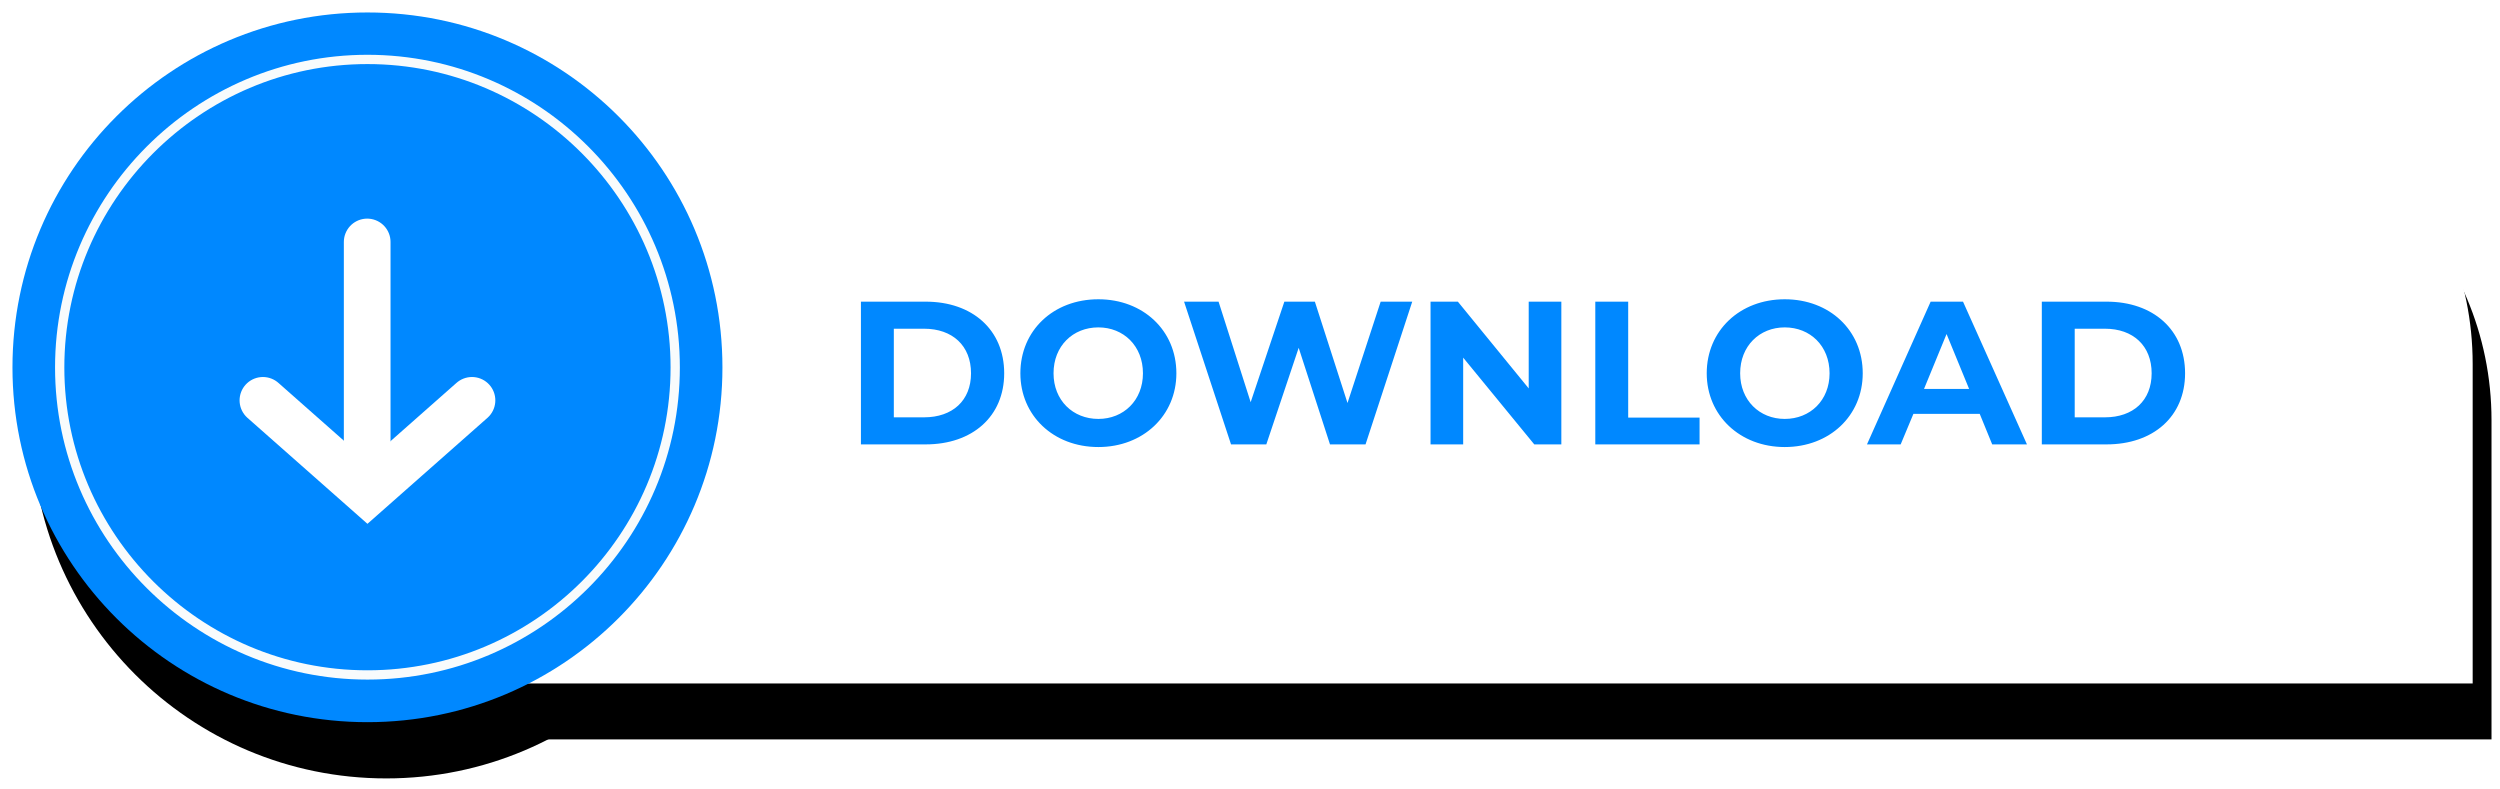
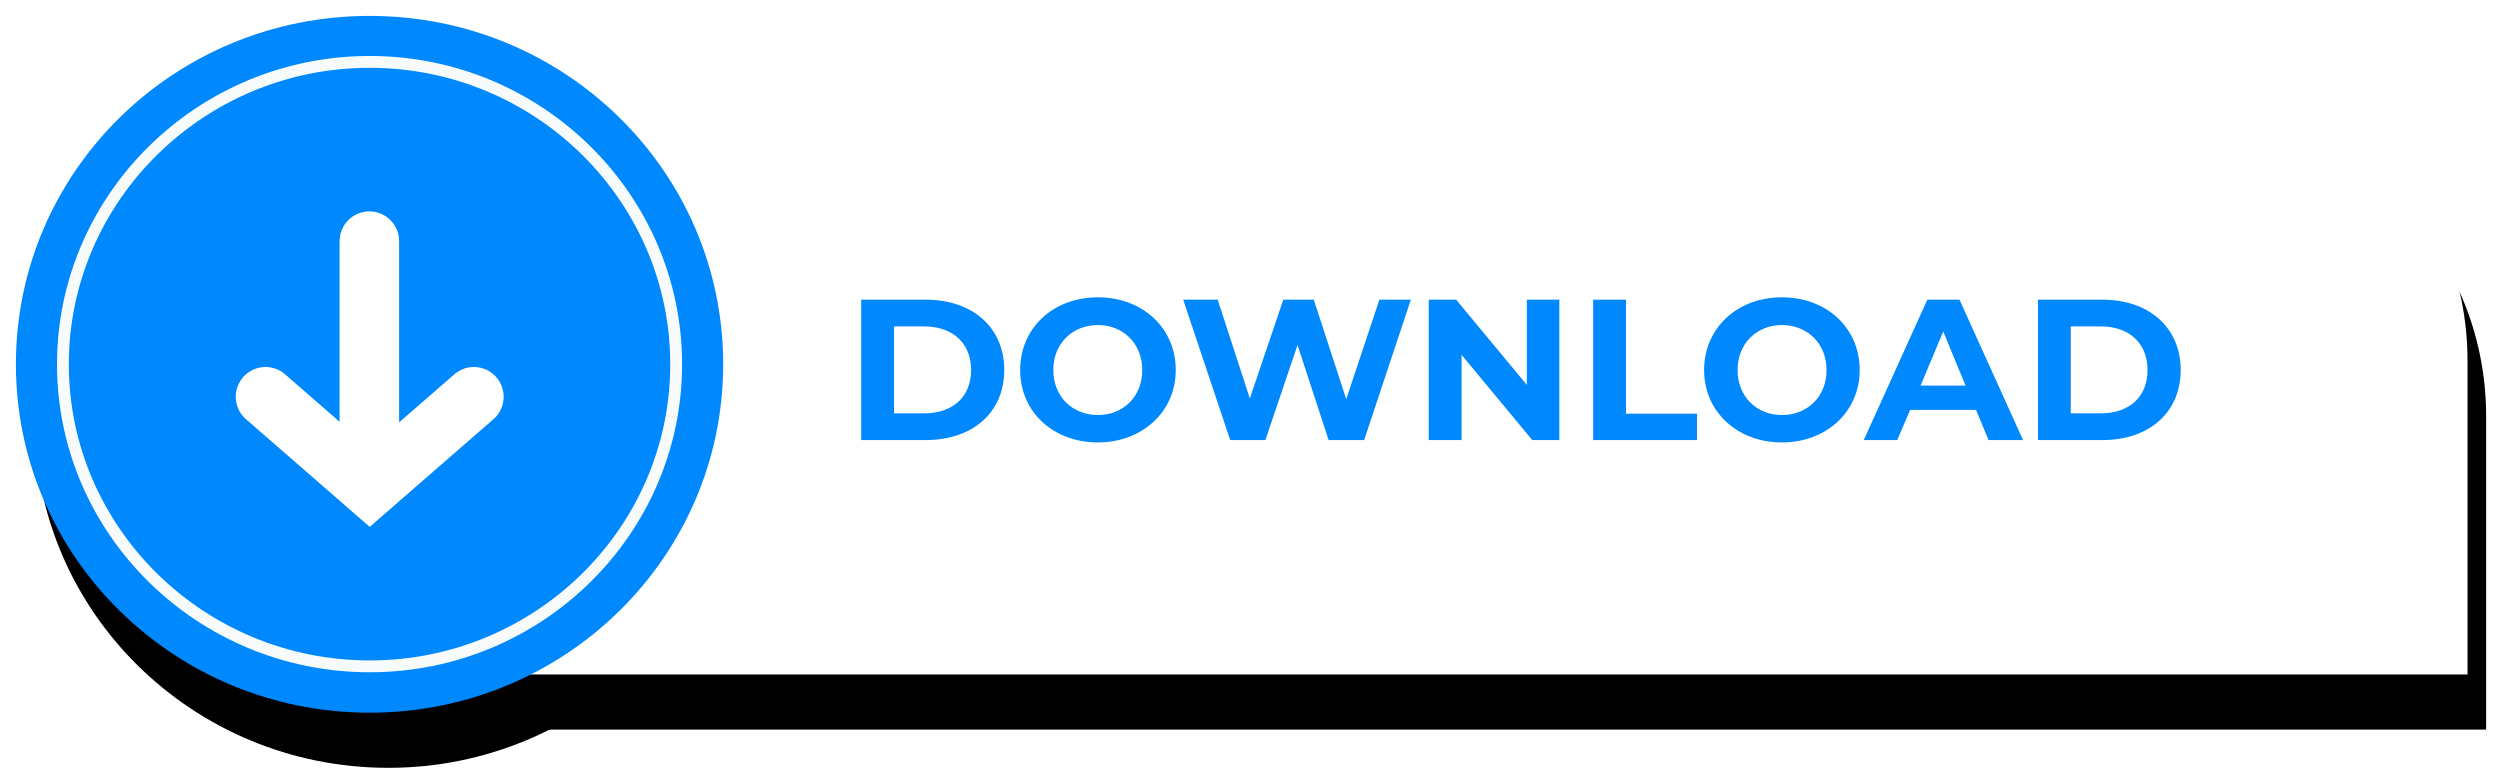
- <svg xmlns="http://www.w3.org/2000/svg" xmlns:ns1="http://xml.openoffice.org/svg/export" version="1.2" width="94.23mm" height="29.72mm" viewBox="0 0 9423 2972" preserveAspectRatio="xMidYMid" fill-rule="evenodd" stroke-width="28.222" stroke-linejoin="round" xml:space="preserve">
+ <svg xmlns="http://www.w3.org/2000/svg" xmlns:ns1="http://xml.openoffice.org/svg/export" version="1.2" width="73.91mm" height="23.11mm" viewBox="0 0 7391 2311" preserveAspectRatio="xMidYMid" fill-rule="evenodd" stroke-width="28.222" stroke-linejoin="round" xml:space="preserve">
  <defs class="ClipPathGroup">
    <clipPath id="presentation_clip_path" clipPathUnits="userSpaceOnUse">
-       <rect x="0" y="0" width="9423" height="2972" />
+       <rect x="0" y="0" width="7391" height="2311" />
    </clipPath>
    <clipPath id="presentation_clip_path_shrink" clipPathUnits="userSpaceOnUse">
-       <rect x="9" y="2" width="9405" height="2967" />
+       <rect x="7" y="2" width="7377" height="2307" />
    </clipPath>
  </defs>
  <defs class="TextShapeIndex">
    <g ns1:slide="id1" ns1:id-list="id3 id4 id5 id6 id7 id8 id9 id10 id11 id12 id13 id14" />
  </defs>
  <defs class="EmbeddedBulletChars">
    <g id="bullet-char-template-57356" transform="scale(0.0004882812,-0.0004882812)">
      <path d="M 580,1141 L 1163,571 580,0 -4,571 580,1141 Z" />
    </g>
    <g id="bullet-char-template-57354" transform="scale(0.0004882812,-0.0004882812)">
      <path d="M 8,1128 L 1137,1128 1137,0 8,0 8,1128 Z" />
    </g>
    <g id="bullet-char-template-10146" transform="scale(0.0004882812,-0.0004882812)">
      <path d="M 174,0 L 602,739 174,1481 1456,739 174,0 Z M 1358,739 L 309,1346 659,739 1358,739 Z" />
    </g>
    <g id="bullet-char-template-10132" transform="scale(0.0004882812,-0.0004882812)">
      <path d="M 2015,739 L 1276,0 717,0 1260,543 174,543 174,936 1260,936 717,1481 1274,1481 2015,739 Z" />
    </g>
    <g id="bullet-char-template-10007" transform="scale(0.0004882812,-0.0004882812)">
      <path d="M 0,-2 C -7,14 -16,27 -25,37 L 356,567 C 262,823 215,952 215,954 215,979 228,992 255,992 264,992 276,990 289,987 310,991 331,999 354,1012 L 381,999 492,748 772,1049 836,1024 860,1049 C 881,1039 901,1025 922,1006 886,937 835,863 770,784 769,783 710,716 594,584 L 774,223 C 774,196 753,168 711,139 L 727,119 C 717,90 699,76 672,76 641,76 570,178 457,381 L 164,-76 C 142,-110 111,-127 72,-127 30,-127 9,-110 8,-76 1,-67 -2,-52 -2,-32 -2,-23 -1,-13 0,-2 Z" />
    </g>
    <g id="bullet-char-template-10004" transform="scale(0.0004882812,-0.0004882812)">
      <path d="M 285,-33 C 182,-33 111,30 74,156 52,228 41,333 41,471 41,549 55,616 82,672 116,743 169,778 240,778 293,778 328,747 346,684 L 369,508 C 377,444 397,411 428,410 L 1163,1116 C 1174,1127 1196,1133 1229,1133 1271,1133 1292,1118 1292,1087 L 1292,965 C 1292,929 1282,901 1262,881 L 442,47 C 390,-6 338,-33 285,-33 Z" />
    </g>
    <g id="bullet-char-template-9679" transform="scale(0.0004882812,-0.0004882812)">
      <path d="M 813,0 C 632,0 489,54 383,161 276,268 223,411 223,592 223,773 276,916 383,1023 489,1130 632,1184 813,1184 992,1184 1136,1130 1245,1023 1353,916 1407,772 1407,592 1407,412 1353,268 1245,161 1136,54 992,0 813,0 Z" />
    </g>
    <g id="bullet-char-template-8226" transform="scale(0.0004882812,-0.0004882812)">
      <path d="M 346,457 C 273,457 209,483 155,535 101,586 74,649 74,723 74,796 101,859 155,911 209,963 273,989 346,989 419,989 480,963 531,910 582,859 608,796 608,723 608,648 583,586 532,535 482,483 420,457 346,457 Z" />
    </g>
    <g id="bullet-char-template-8211" transform="scale(0.0004882812,-0.0004882812)">
      <path d="M -4,459 L 1135,459 1135,606 -4,606 -4,459 Z" />
    </g>
    <g id="bullet-char-template-61548" transform="scale(0.0004882812,-0.0004882812)">
      <path d="M 173,740 C 173,903 231,1043 346,1159 462,1274 601,1332 765,1332 928,1332 1067,1274 1183,1159 1299,1043 1357,903 1357,740 1357,577 1299,437 1183,322 1067,206 928,148 765,148 601,148 462,206 346,322 231,437 173,577 173,740 Z" />
    </g>
  </defs>
  <g>
    <g id="id2" class="Master_Slide">
      <g id="bg-id2" class="Background" />
      <g id="bo-id2" class="BackgroundObjects" />
    </g>
  </g>
  <g class="SlideGroup">
    <g>
      <g id="container-id1">
        <g id="id1" class="Slide" clip-path="url(#presentation_clip_path)">
          <g class="Page">
            <g class="com.sun.star.drawing.ClosedBezierShape">
              <g id="id3">
-                 <rect class="BoundingBox" stroke="none" fill="none" x="1105" y="405" width="8287" height="2383" />
-                 <path fill="rgb(0,0,0)" stroke="none" d="M 9391,2787 L 1105,2787 1105,405 8213,405 C 8864,405 9391,933 9391,1584 L 9391,2787 Z" />
+                 <rect class="BoundingBox" stroke="none" fill="none" x="873" y="322" width="6478" height="1836" />
+                 <path fill="rgb(0,0,0)" stroke="none" d="M 7350,2157 L 874,2157 874,323 6429,323 C 6938,323 7350,729 7350,1230 L 7350,2157 Z" />
              </g>
            </g>
            <g class="com.sun.star.drawing.ClosedBezierShape">
              <g id="id4">
-                 <rect class="BoundingBox" stroke="none" fill="none" x="117" y="258" width="2677" height="2677" />
-                 <path fill="rgb(0,0,0)" stroke="none" d="M 2793,1597 C 2793,2335 2194,2934 1456,2934 716,2934 118,2335 118,1597 118,857 716,258 1456,258 2194,258 2793,857 2793,1597 Z" />
+                 <rect class="BoundingBox" stroke="none" fill="none" x="102" y="209" width="2093" height="2062" />
+                 <path fill="rgb(0,0,0)" stroke="none" d="M 2193,1241 C 2193,1809 1725,2270 1148,2270 570,2270 102,1809 102,1241 102,671 570,209 1148,209 1725,209 2193,671 2193,1241 Z" />
              </g>
            </g>
            <g class="com.sun.star.drawing.ClosedBezierShape">
              <g id="id5">
-                 <rect class="BoundingBox" stroke="none" fill="none" x="278" y="418" width="2356" height="2357" />
-                 <path fill="none" stroke="rgb(0,0,0)" stroke-width="35" stroke-linejoin="miter" d="M 1456,2756 C 817,2756 296,2236 296,1597 296,957 817,436 1456,436 2095,436 2615,957 2615,1597 2615,2236 2095,2756 1456,2756 Z" />
+                 <rect class="BoundingBox" stroke="none" fill="none" x="224" y="329" width="1849" height="1823" />
+                 <path fill="none" stroke="rgb(0,0,0)" stroke-width="35" stroke-linejoin="miter" d="M 1148,2133 C 649,2133 242,1733 242,1241 242,748 649,347 1148,347 1648,347 2054,748 2054,1241 2054,1733 1648,2133 1148,2133 Z" />
              </g>
            </g>
            <g class="com.sun.star.drawing.ClosedBezierShape">
              <g id="id6">
-                 <rect class="BoundingBox" stroke="none" fill="none" x="3316" y="1340" width="4992" height="557" />
-                 <path fill="rgb(0,0,0)" stroke="none" d="M 5833,1676 L 5566,1349 5463,1349 5463,1887 5586,1887 5586,1561 5853,1887 5956,1887 5956,1349 5833,1349 5833,1676 Z M 7323,1678 L 7408,1472 7493,1678 7323,1678 Z M 7347,1349 L 7108,1887 7235,1887 7283,1772 7532,1772 7580,1887 7710,1887 7470,1349 7347,1349 Z M 5149,1731 L 5027,1349 4911,1349 4785,1727 4663,1349 4534,1349 4711,1887 4844,1887 4966,1523 5084,1887 5218,1887 5393,1349 5274,1349 5149,1731 Z M 6798,1790 C 6702,1790 6630,1721 6630,1618 6630,1516 6702,1447 6798,1447 6894,1447 6966,1516 6966,1618 6966,1721 6894,1790 6798,1790 Z M 6798,1340 C 6628,1340 6504,1459 6504,1618 6504,1778 6628,1896 6798,1896 6967,1896 7092,1779 7092,1618 7092,1458 6967,1340 6798,1340 Z M 6208,1349 L 6083,1349 6083,1887 6477,1887 6477,1786 6208,1786 6208,1349 Z M 3554,1785 L 3440,1785 3440,1452 3554,1452 C 3660,1452 3730,1516 3730,1618 3730,1721 3660,1785 3554,1785 Z M 3560,1349 L 3316,1349 3316,1887 3560,1887 C 3736,1887 3856,1781 3856,1618 3856,1456 3736,1349 3560,1349 Z M 4210,1790 C 4114,1790 4042,1721 4042,1618 4042,1516 4114,1447 4210,1447 4306,1447 4378,1516 4378,1618 4378,1721 4306,1790 4210,1790 Z M 4210,1340 C 4040,1340 3916,1459 3916,1618 3916,1778 4040,1896 4210,1896 4379,1896 4505,1779 4505,1618 4505,1458 4379,1340 4210,1340 Z M 8004,1785 L 7891,1785 7891,1452 8004,1452 C 8111,1452 8181,1516 8181,1618 8181,1721 8111,1785 8004,1785 Z M 8010,1349 L 7766,1349 7766,1887 8010,1887 C 8186,1887 8307,1781 8307,1618 8307,1456 8186,1349 8010,1349 Z" />
+                 <rect class="BoundingBox" stroke="none" fill="none" x="2601" y="1042" width="3903" height="430" />
+                 <path fill="rgb(0,0,0)" stroke="none" d="M 4569,1301 L 4360,1050 4280,1050 4280,1464 4376,1464 4376,1213 4585,1464 4665,1464 4665,1050 4569,1050 4569,1301 Z M 5734,1303 L 5800,1144 5867,1303 5734,1303 Z M 5752,1050 L 5566,1464 5665,1464 5702,1375 5897,1375 5935,1464 6036,1464 5849,1050 5752,1050 Z M 4035,1344 L 3939,1050 3849,1050 3750,1341 3655,1050 3554,1050 3692,1464 3796,1464 3892,1184 3984,1464 4089,1464 4225,1050 4132,1050 4035,1344 Z M 5323,1389 C 5248,1389 5192,1336 5192,1257 5192,1178 5248,1125 5323,1125 5398,1125 5455,1178 5455,1257 5455,1336 5398,1389 5323,1389 Z M 5323,1043 C 5191,1043 5094,1134 5094,1257 5094,1380 5191,1471 5323,1471 5455,1471 5553,1381 5553,1257 5553,1133 5455,1043 5323,1043 Z M 4862,1050 L 4765,1050 4765,1464 5073,1464 5073,1386 4862,1386 4862,1050 Z M 2788,1385 L 2699,1385 2699,1129 2788,1129 C 2871,1129 2926,1178 2926,1257 2926,1336 2871,1385 2788,1385 Z M 2793,1050 L 2602,1050 2602,1464 2793,1464 C 2930,1464 3024,1382 3024,1257 3024,1132 2930,1050 2793,1050 Z M 3301,1389 C 3226,1389 3169,1336 3169,1257 3169,1178 3226,1125 3301,1125 3376,1125 3432,1178 3432,1257 3432,1336 3376,1389 3301,1389 Z M 3301,1043 C 3168,1043 3071,1134 3071,1257 3071,1380 3168,1471 3301,1471 3433,1471 3531,1381 3531,1257 3531,1133 3433,1043 3301,1043 Z M 6266,1385 L 6178,1385 6178,1129 6266,1129 C 6350,1129 6404,1178 6404,1257 6404,1336 6350,1385 6266,1385 Z M 6271,1050 L 6080,1050 6080,1464 6271,1464 C 6408,1464 6503,1382 6503,1257 6503,1132 6408,1050 6271,1050 Z" />
              </g>
            </g>
            <g class="com.sun.star.drawing.LineShape">
              <g id="id7">
-                 <rect class="BoundingBox" stroke="none" fill="none" x="1367" y="1036" width="177" height="1091" />
-                 <path fill="none" stroke="rgb(0,0,0)" stroke-width="176" stroke-linejoin="miter" stroke-linecap="round" d="M 1455,1124 L 1455,2038" />
+                 <rect class="BoundingBox" stroke="none" fill="none" x="1059" y="788" width="178" height="882" />
+                 <path fill="none" stroke="rgb(0,0,0)" stroke-width="176" stroke-linejoin="miter" stroke-linecap="round" d="M 1147,876 L 1147,1580" />
              </g>
            </g>
            <g class="com.sun.star.drawing.PolyLineShape">
              <g id="id8">
-                 <rect class="BoundingBox" stroke="none" fill="none" x="973" y="1632" width="966" height="555" />
-                 <path fill="none" stroke="rgb(0,0,0)" stroke-width="176" stroke-linejoin="miter" stroke-linecap="round" d="M 1849,1721 L 1456,2068 1062,1721" />
+                 <rect class="BoundingBox" stroke="none" fill="none" x="752" y="1247" width="793" height="474" />
+                 <path fill="none" stroke="rgb(0,0,0)" stroke-width="176" stroke-linejoin="miter" stroke-linecap="round" d="M 1455,1336 L 1148,1603 840,1336" />
              </g>
            </g>
            <g class="com.sun.star.drawing.ClosedBezierShape">
              <g id="id9">
-                 <rect class="BoundingBox" stroke="none" fill="none" x="1034" y="193" width="8287" height="2384" />
-                 <path fill="rgb(255,255,255)" stroke="none" d="M 9320,2576 L 1034,2576 1034,193 8143,193 C 8793,193 9320,720 9320,1372 L 9320,2576 Z" />
+                 <rect class="BoundingBox" stroke="none" fill="none" x="818" y="159" width="6478" height="1837" />
+                 <path fill="rgb(255,255,255)" stroke="none" d="M 7295,1994 L 818,1994 818,159 6375,159 C 6883,159 7295,565 7295,1067 L 7295,1994 Z" />
              </g>
            </g>
            <g class="com.sun.star.drawing.ClosedBezierShape">
              <g id="id10">
-                 <rect class="BoundingBox" stroke="none" fill="none" x="47" y="47" width="2677" height="2676" />
-                 <path fill="rgb(0,136,255)" stroke="none" d="M 2723,1385 C 2723,2123 2124,2722 1385,2722 646,2722 47,2123 47,1385 47,645 646,47 1385,47 2124,47 2723,645 2723,1385 Z" />
+                 <rect class="BoundingBox" stroke="none" fill="none" x="47" y="46" width="2093" height="2062" />
+                 <path fill="rgb(0,136,255)" stroke="none" d="M 2138,1077 C 2138,1646 1670,2107 1093,2107 515,2107 47,1646 47,1077 47,507 515,47 1093,47 1670,47 2138,507 2138,1077 Z" />
              </g>
            </g>
            <g class="com.sun.star.drawing.ClosedBezierShape">
              <g id="id11">
-                 <rect class="BoundingBox" stroke="none" fill="none" x="207" y="206" width="2357" height="2357" />
-                 <path fill="none" stroke="rgb(248,251,252)" stroke-width="35" stroke-linejoin="miter" d="M 1385,2544 C 746,2544 225,2024 225,1385 225,746 746,224 1385,224 2025,224 2545,746 2545,1385 2545,2024 2025,2544 1385,2544 Z" />
+                 <rect class="BoundingBox" stroke="none" fill="none" x="168" y="165" width="1850" height="1824" />
+                 <path fill="none" stroke="rgb(248,251,252)" stroke-width="35" stroke-linejoin="miter" d="M 1093,1970 C 593,1970 186,1569 186,1077 186,585 593,183 1093,183 1593,183 1999,585 1999,1077 1999,1569 1593,1970 1093,1970 Z" />
              </g>
            </g>
            <g class="com.sun.star.drawing.ClosedBezierShape">
              <g id="id12">
-                 <rect class="BoundingBox" stroke="none" fill="none" x="3245" y="1128" width="4992" height="559" />
-                 <path fill="rgb(0,136,255)" stroke="none" d="M 5762,1464 L 5495,1137 5392,1137 5392,1675 5515,1675 5515,1348 5783,1675 5885,1675 5885,1137 5762,1137 5762,1464 Z M 7252,1466 L 7337,1259 7422,1466 7252,1466 Z M 7277,1137 L 7037,1675 7164,1675 7212,1560 7462,1560 7509,1675 7640,1675 7399,1137 7277,1137 Z M 5079,1519 L 4956,1137 4841,1137 4714,1516 4593,1137 4463,1137 4640,1675 4773,1675 4895,1311 5013,1675 5147,1675 5323,1137 5204,1137 5079,1519 Z M 6727,1579 C 6632,1579 6559,1509 6559,1407 6559,1304 6632,1234 6727,1234 6823,1234 6896,1304 6896,1407 6896,1509 6823,1579 6727,1579 Z M 6727,1128 C 6558,1128 6433,1246 6433,1407 6433,1566 6558,1685 6727,1685 6896,1685 7021,1567 7021,1407 7021,1245 6896,1128 6727,1128 Z M 6137,1137 L 6013,1137 6013,1675 6406,1675 6406,1574 6137,1574 6137,1137 Z M 3483,1573 L 3369,1573 3369,1239 3483,1239 C 3590,1239 3660,1303 3660,1407 3660,1510 3590,1573 3483,1573 Z M 3489,1137 L 3245,1137 3245,1675 3489,1675 C 3665,1675 3785,1570 3785,1407 3785,1243 3665,1137 3489,1137 Z M 4140,1579 C 4044,1579 3971,1509 3971,1407 3971,1304 4044,1234 4140,1234 4235,1234 4308,1304 4308,1407 4308,1509 4235,1579 4140,1579 Z M 4140,1128 C 3970,1128 3846,1246 3846,1407 3846,1566 3970,1685 4140,1685 4308,1685 4434,1567 4434,1407 4434,1245 4308,1128 4140,1128 Z M 7934,1573 L 7820,1573 7820,1239 7934,1239 C 8040,1239 8110,1303 8110,1407 8110,1510 8040,1573 7934,1573 Z M 7940,1137 L 7696,1137 7696,1675 7940,1675 C 8116,1675 8236,1570 8236,1407 8236,1243 8116,1137 7940,1137 Z" />
+                 <rect class="BoundingBox" stroke="none" fill="none" x="2546" y="879" width="3903" height="431" />
+                 <path fill="rgb(0,136,255)" stroke="none" d="M 4514,1138 L 4305,886 4224,886 4224,1301 4321,1301 4321,1049 4530,1301 4610,1301 4610,886 4514,886 4514,1138 Z M 5678,1140 L 5745,980 5811,1140 5678,1140 Z M 5698,886 L 5510,1301 5609,1301 5647,1212 5842,1212 5879,1301 5981,1301 5793,886 5698,886 Z M 3980,1180 L 3884,886 3794,886 3695,1178 3600,886 3498,886 3637,1301 3741,1301 3836,1020 3928,1301 4033,1301 4171,886 4078,886 3980,1180 Z M 5268,1227 C 5194,1227 5137,1173 5137,1094 5137,1015 5194,961 5268,961 5343,961 5400,1015 5400,1094 5400,1173 5343,1227 5268,1227 Z M 5268,879 C 5136,879 5038,970 5038,1094 5038,1217 5136,1308 5268,1308 5400,1308 5498,1217 5498,1094 5498,969 5400,879 5268,879 Z M 4807,886 L 4710,886 4710,1301 5017,1301 5017,1223 4807,1223 4807,886 Z M 2732,1222 L 2643,1222 2643,965 2732,965 C 2816,965 2871,1014 2871,1094 2871,1174 2816,1222 2732,1222 Z M 2737,886 L 2546,886 2546,1301 2737,1301 C 2875,1301 2969,1220 2969,1094 2969,968 2875,886 2737,886 Z M 3246,1227 C 3171,1227 3114,1173 3114,1094 3114,1015 3171,961 3246,961 3320,961 3377,1015 3377,1094 3377,1173 3320,1227 3246,1227 Z M 3246,879 C 3113,879 3016,970 3016,1094 3016,1217 3113,1308 3246,1308 3377,1308 3476,1217 3476,1094 3476,969 3377,879 3246,879 Z M 6211,1222 L 6122,1222 6122,965 6211,965 C 6294,965 6349,1014 6349,1094 6349,1174 6294,1222 6211,1222 Z M 6216,886 L 6025,886 6025,1301 6216,1301 C 6353,1301 6447,1220 6447,1094 6447,968 6353,886 6216,886 Z" />
              </g>
            </g>
            <g class="com.sun.star.drawing.LineShape">
              <g id="id13">
-                 <rect class="BoundingBox" stroke="none" fill="none" x="1296" y="824" width="177" height="1091" />
-                 <path fill="none" stroke="rgb(255,255,255)" stroke-width="176" stroke-linejoin="miter" stroke-linecap="round" d="M 1384,912 L 1384,1826" />
+                 <rect class="BoundingBox" stroke="none" fill="none" x="1003" y="625" width="178" height="881" />
+                 <path fill="none" stroke="rgb(255,255,255)" stroke-width="176" stroke-linejoin="miter" stroke-linecap="round" d="M 1092,713 L 1092,1417" />
              </g>
            </g>
            <g class="com.sun.star.drawing.PolyLineShape">
              <g id="id14">
-                 <rect class="BoundingBox" stroke="none" fill="none" x="902" y="1420" width="967" height="556" />
-                 <path fill="none" stroke="rgb(255,255,255)" stroke-width="176" stroke-linejoin="miter" stroke-linecap="round" d="M 1779,1509 L 1385,1857 991,1509" />
+                 <rect class="BoundingBox" stroke="none" fill="none" x="696" y="1084" width="794" height="475" />
+                 <path fill="none" stroke="rgb(255,255,255)" stroke-width="176" stroke-linejoin="miter" stroke-linecap="round" d="M 1401,1173 L 1093,1441 785,1173" />
              </g>
            </g>
          </g>
        </g>
      </g>
    </g>
  </g>
</svg>
